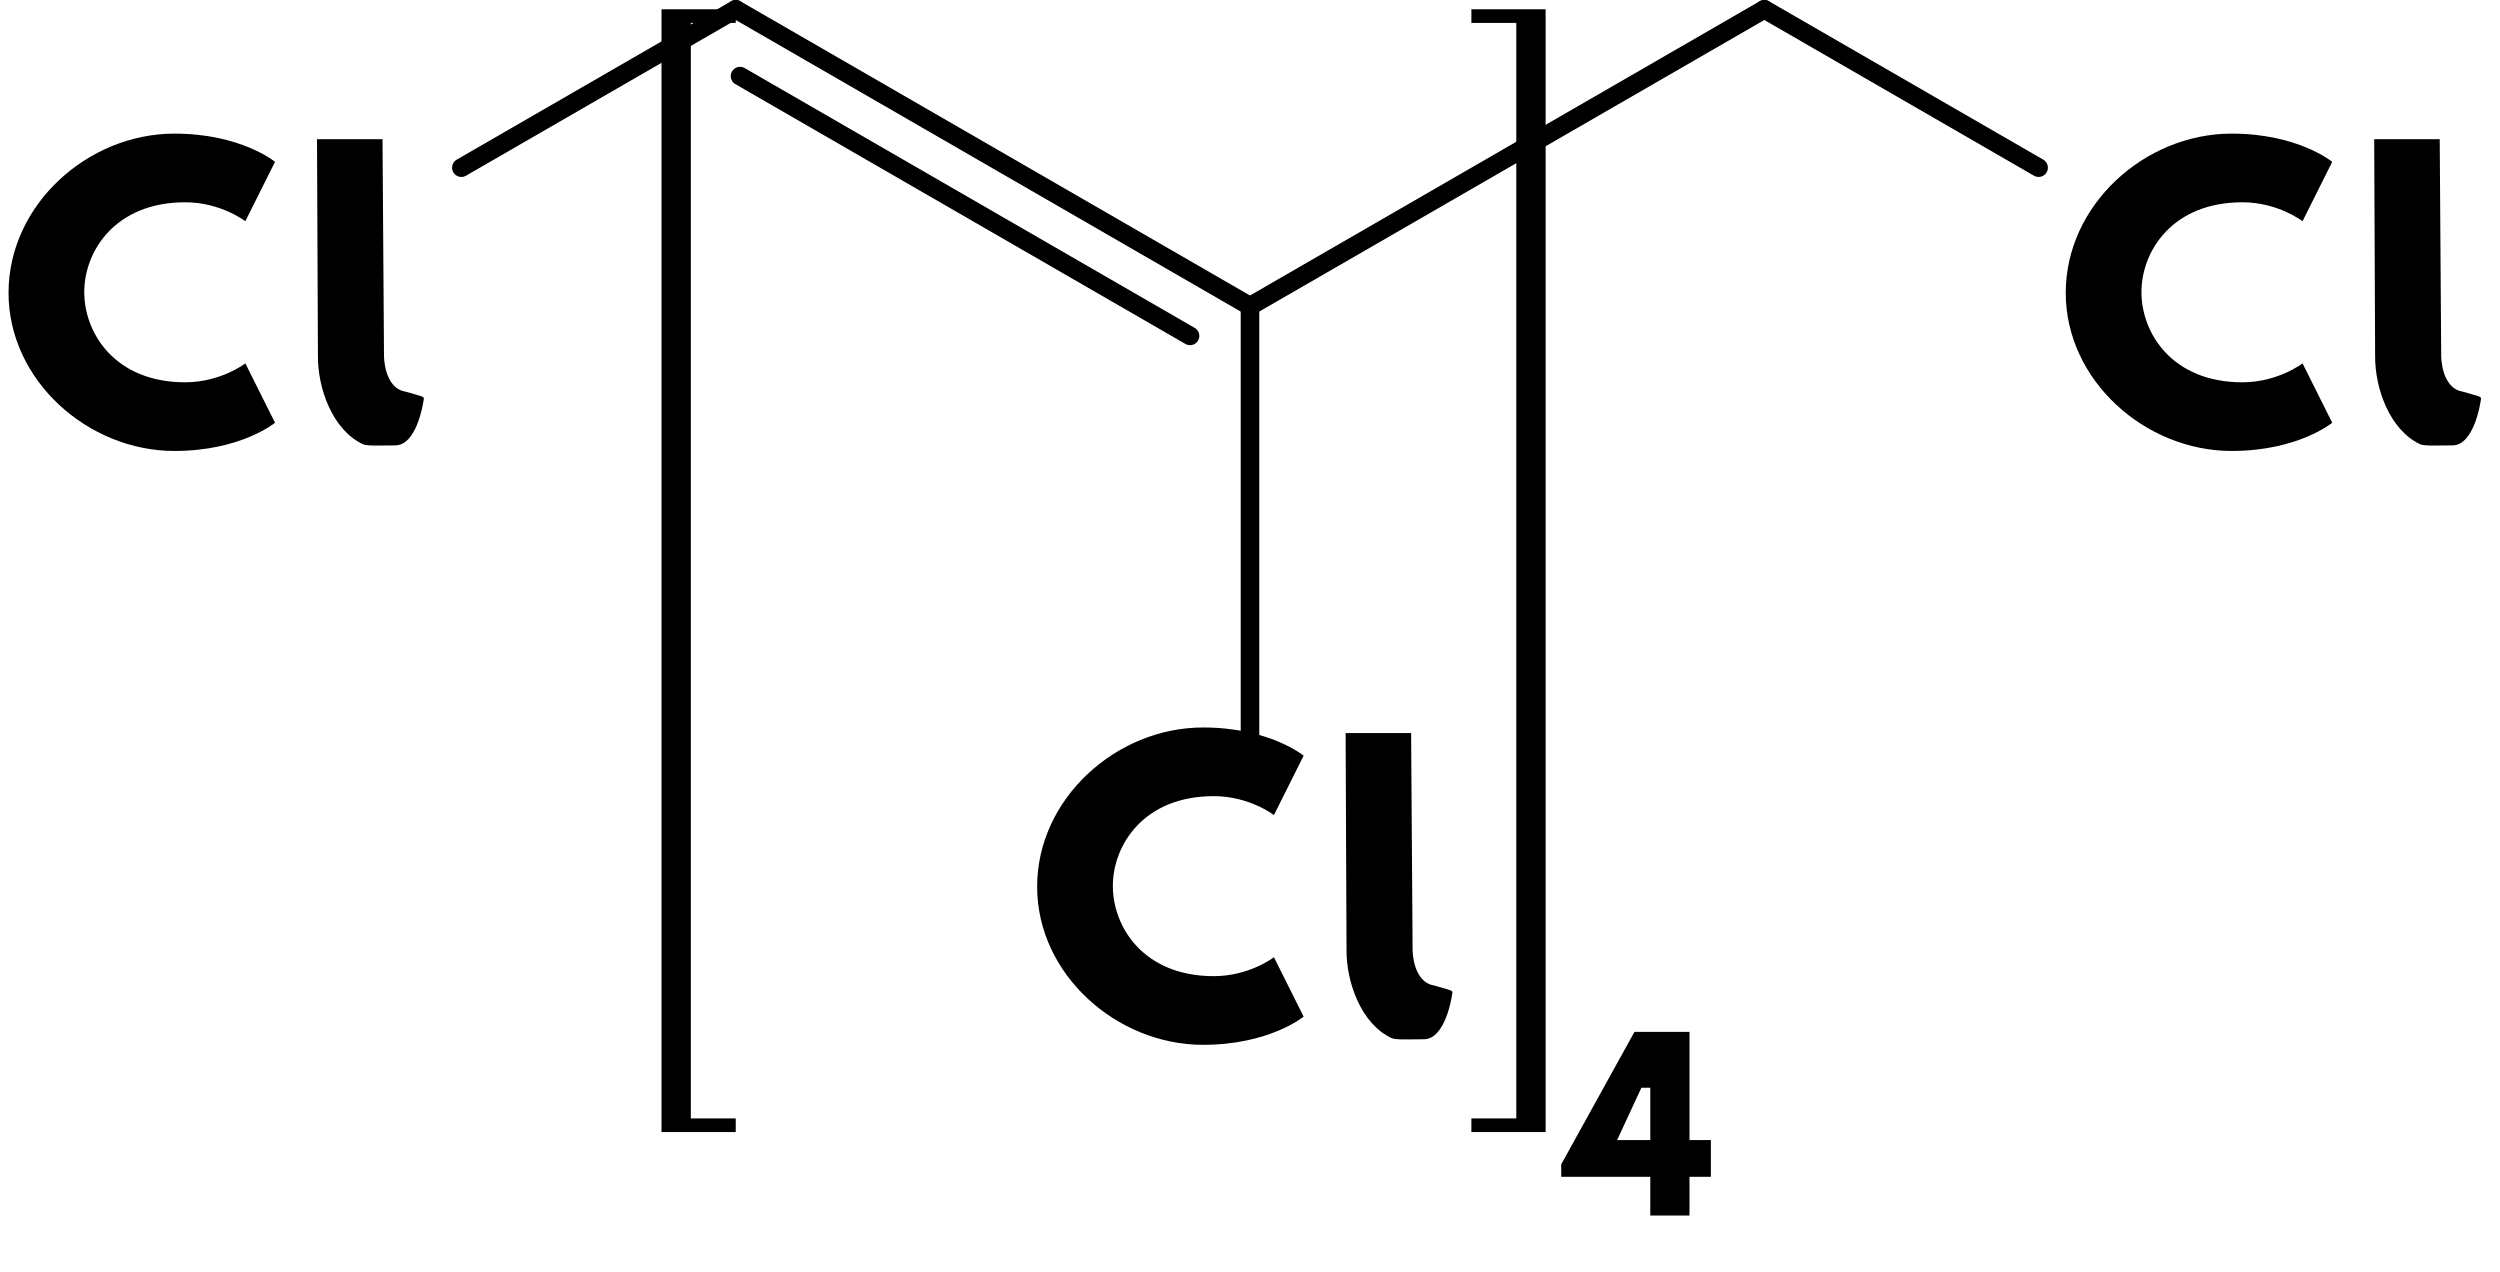
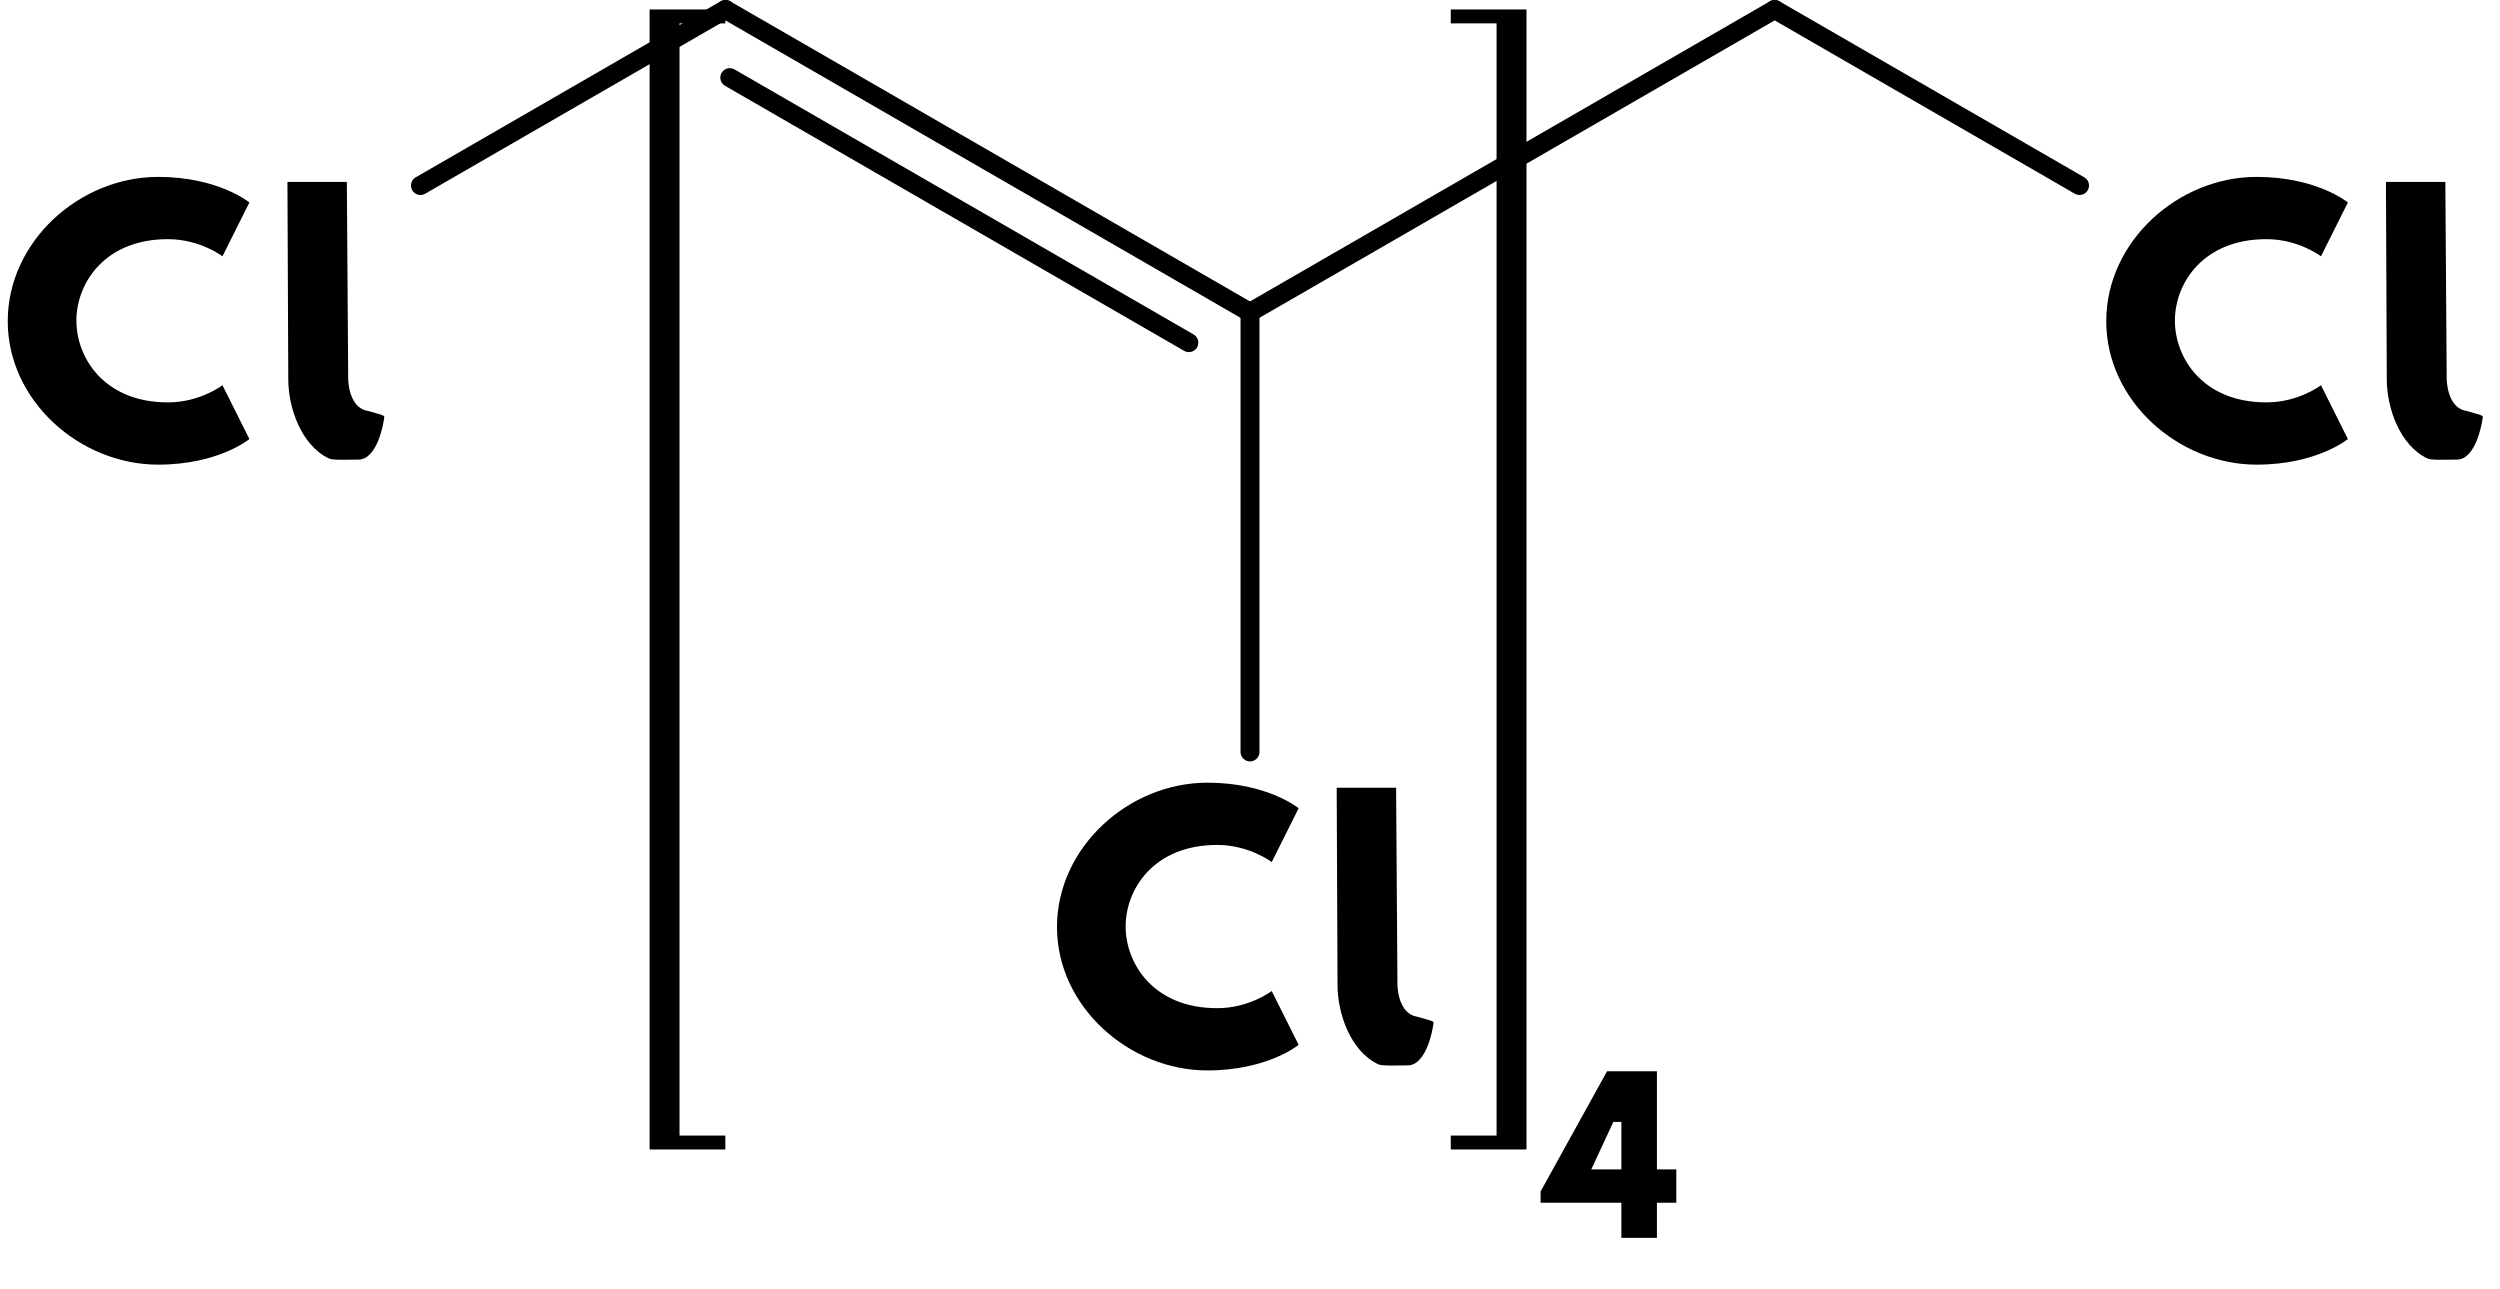
- <svg xmlns="http://www.w3.org/2000/svg" xmlns:xlink="http://www.w3.org/1999/xlink" viewBox="0 0 269.423 137" version="1.1" baseProfile="full">
+ <svg xmlns="http://www.w3.org/2000/svg" xmlns:xlink="http://www.w3.org/1999/xlink" viewBox="0 0 264.12 136.111" version="1.1" baseProfile="full">
  <defs>
    <path id="HussarBoldWeb-C" d="M499 170c96 0 162 51 162 51l80 -160s-92 -76 -271 -76c-233 0 -447 190 -447 426c0 237 213 429 447 429c179 0 271 -76 271 -76l-80 -160s-66 51 -162 51c-189 0 -272 -132 -272 -242c0 -111 83 -243 272 -243z" />
    <path id="HussarBoldWeb-l" d="M101.102 825h176.5l4 -585s0.055 -85.347 57.385 -95c57.615 -17 50.959 -11.007 48.115 -30c0 0 -17.165 -114.712 -74.946 -115c-32.054 0 -75.714 -2.283 -87.054 3c-82.853 38.602 -122.015 151.552 -121.521 237.024z" />
    <path id="HussarBoldWeb-four" d="M646 825v-486h96v-165h-96v-174h-176v174h-400v56l329 595h247zM470 574h-40l-109 -235h149v235z" />
  </defs>
-   <path d="M25.86 -14.93L55.43 -32" fill="none" stroke="black" stroke-width="2" stroke-linecap="round" transform="translate(23.86,33)" />
-   <path d="M55.43 -32L110.85 0" fill="none" stroke="black" stroke-width="2" stroke-linecap="round" transform="translate(23.86,33)" />
-   <path d="M55.89 -24.8L104.39 3.2" fill="none" stroke="black" stroke-width="2" stroke-linecap="round" transform="translate(23.86,33)" />
-   <path d="M110.85 0L110.85 47" fill="none" stroke="black" stroke-width="2" stroke-linecap="round" transform="translate(23.86,33)" />
-   <path d="M110.85 0L166.28 -32" fill="none" stroke="black" stroke-width="2" stroke-linecap="round" transform="translate(23.86,33)" />
-   <path d="M166.28 -32L195.84 -14.93" fill="none" stroke="black" stroke-width="2" stroke-linecap="round" transform="translate(23.86,33)" />
-   <use xlink:href="#HussarBoldWeb-C" transform="matrix(0.04 0 0 -0.04 0 48)" fill="black" />
-   <use xlink:href="#HussarBoldWeb-l" transform="matrix(0.04 0 0 -0.04 30.12 48)" fill="black" />
-   <use xlink:href="#HussarBoldWeb-C" transform="matrix(0.04 0 0 -0.04 110.8513 112)" fill="black" />
-   <use xlink:href="#HussarBoldWeb-l" transform="matrix(0.04 0 0 -0.04 140.9713 112)" fill="black" />
-   <use xlink:href="#HussarBoldWeb-C" transform="matrix(0.04 0 0 -0.04 221.7025 48)" fill="black" />
-   <use xlink:href="#HussarBoldWeb-l" transform="matrix(0.04 0 0 -0.04 251.8225 48)" fill="black" />
-   <path d="M8 0H0V121H8V119.53H3.16V1.47H8Z" fill="black" transform="translate(71.29,1)" />
-   <path d="M0 0H8V121H0V119.53H4.84V1.47H0Z" fill="black" transform="translate(158.57,1)" />
-   <use xlink:href="#HussarBoldWeb-four" transform="matrix(0.024 0 0 -0.024 166.5713 131)" fill="black" />
+   <path d="M23.21 -13.4L55.43 -32" fill="none" stroke="black" stroke-width="2" stroke-linecap="round" transform="translate(21.21,33)" />
+   <path d="M55.43 -32L110.85 0" fill="none" stroke="black" stroke-width="2" stroke-linecap="round" transform="translate(21.21,33)" />
+   <path d="M55.89 -24.8L104.39 3.2" fill="none" stroke="black" stroke-width="2" stroke-linecap="round" transform="translate(21.21,33)" />
+   <path d="M110.85 0L110.85 46.44" fill="none" stroke="black" stroke-width="2" stroke-linecap="round" transform="translate(21.21,33)" />
+   <path d="M110.85 0L166.28 -32" fill="none" stroke="black" stroke-width="2" stroke-linecap="round" transform="translate(21.21,33)" />
+   <path d="M166.28 -32L198.49 -13.4" fill="none" stroke="black" stroke-width="2" stroke-linecap="round" transform="translate(21.21,33)" />
+   <use xlink:href="#HussarBoldWeb-C" transform="matrix(0.03555556 0 0 -0.03555556 0 48.55556)" fill="black" />
+   <use xlink:href="#HussarBoldWeb-l" transform="matrix(0.03555556 0 0 -0.03555556 26.77333 48.55556)" fill="black" />
+   <use xlink:href="#HussarBoldWeb-C" transform="matrix(0.03555556 0 0 -0.03555556 110.8513 112.5556)" fill="black" />
+   <use xlink:href="#HussarBoldWeb-l" transform="matrix(0.03555556 0 0 -0.03555556 137.6246 112.5556)" fill="black" />
+   <use xlink:href="#HussarBoldWeb-C" transform="matrix(0.03555556 0 0 -0.03555556 221.7025 48.55556)" fill="black" />
+   <use xlink:href="#HussarBoldWeb-l" transform="matrix(0.03555556 0 0 -0.03555556 248.4758 48.55556)" fill="black" />
+   <path d="M8 0H0V120.44H8V118.97H3.16V1.47H8Z" fill="black" transform="translate(68.63,1)" />
+   <path d="M0 0H8V120.44H0V118.97H4.84V1.47H0Z" fill="black" transform="translate(153.27,1)" />
+   <use xlink:href="#HussarBoldWeb-four" transform="matrix(0.02133333 0 0 -0.02133333 161.269 130.7778)" fill="black" />
</svg>
